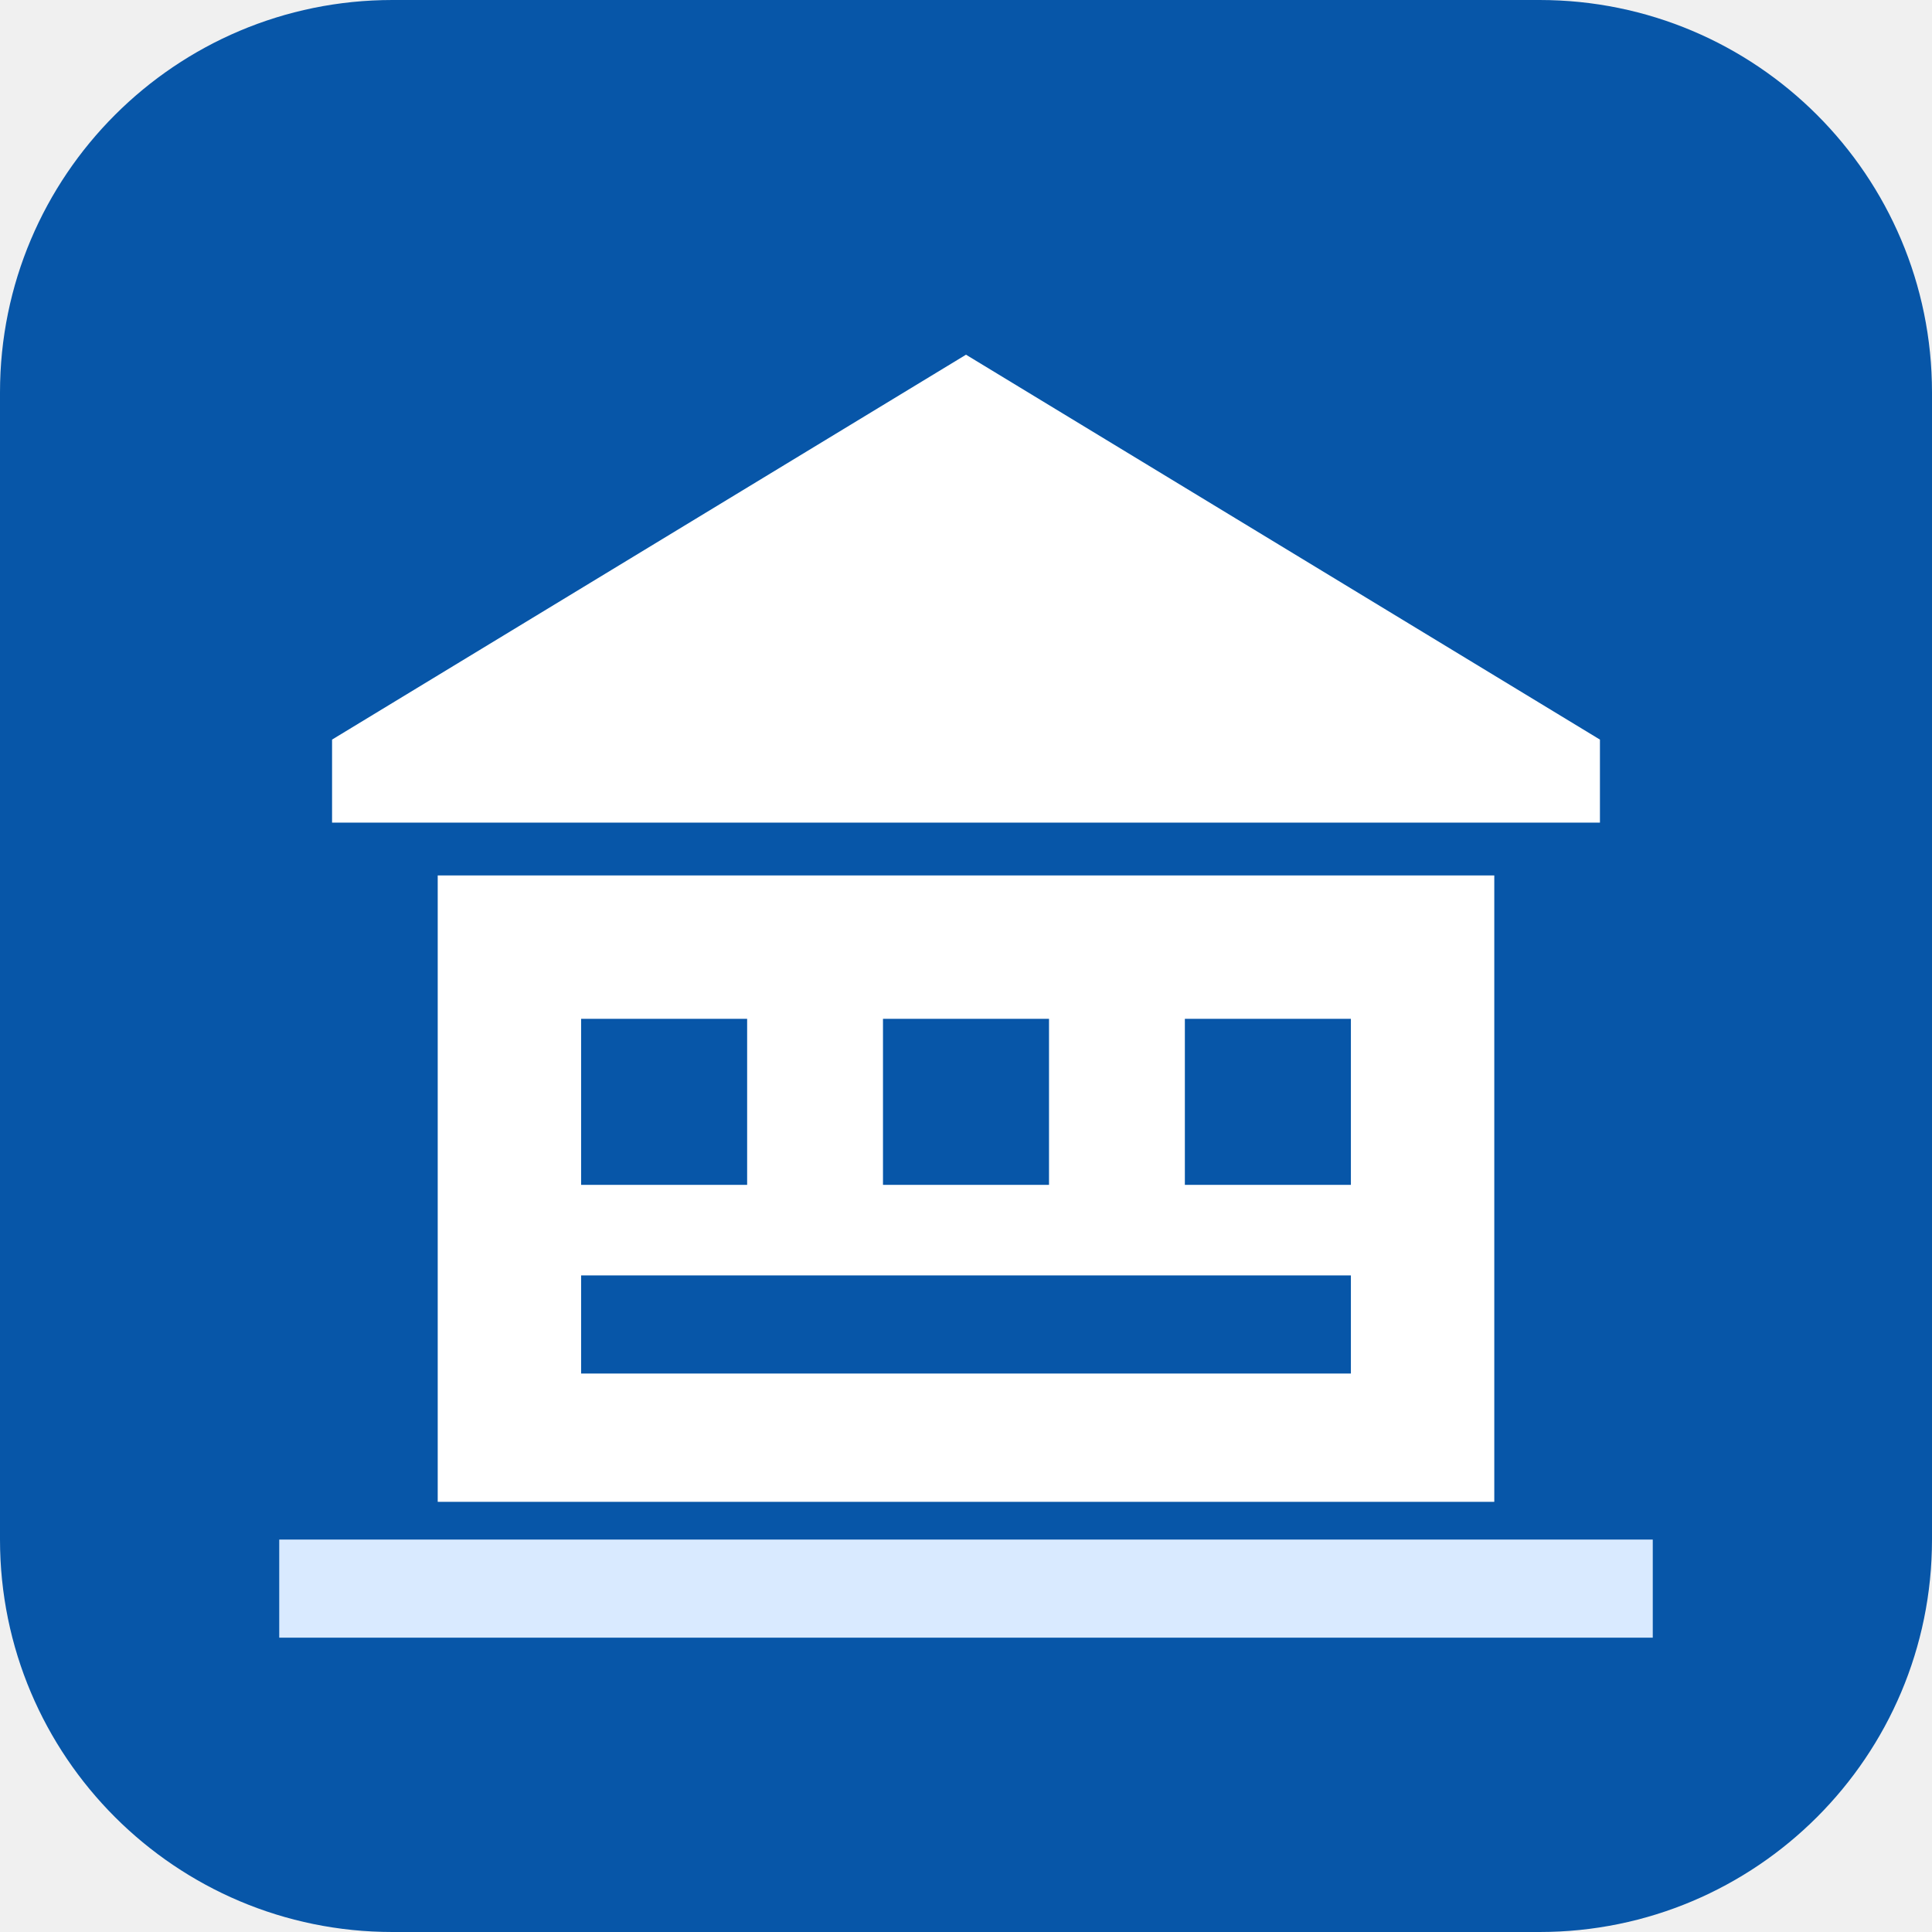
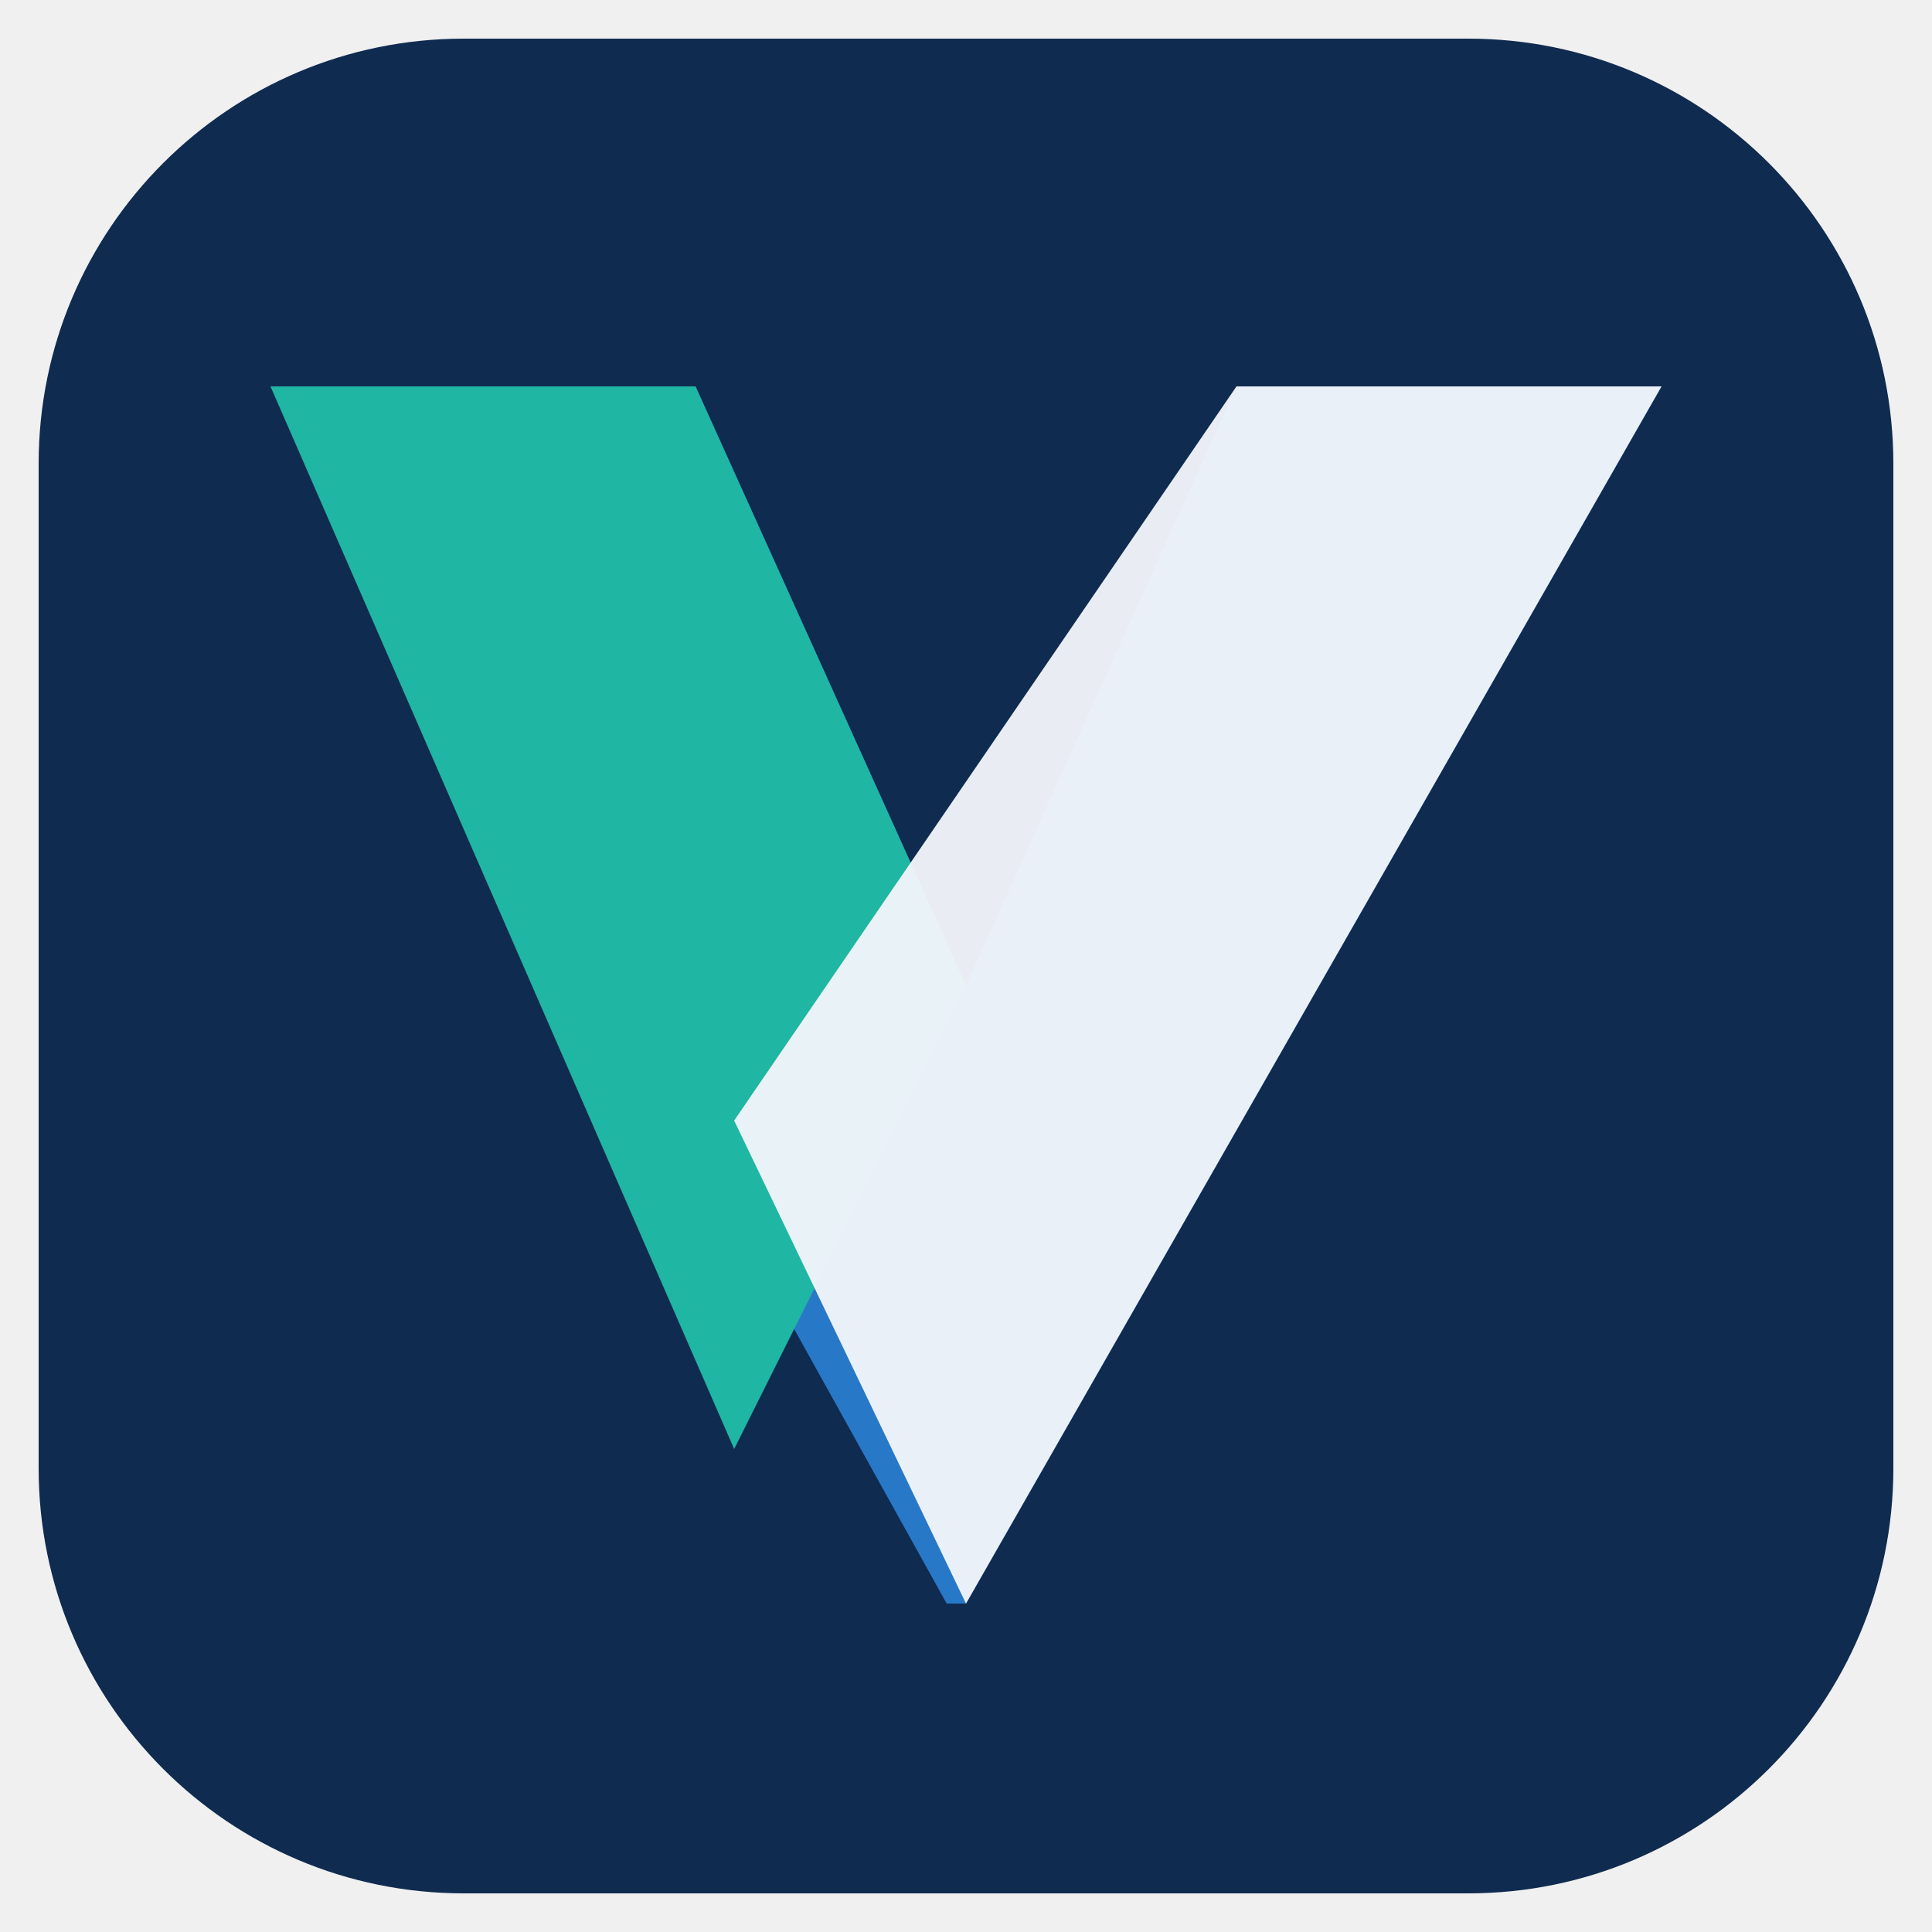
- <svg xmlns="http://www.w3.org/2000/svg" viewBox="0 0 512 512">
-   <rect width="512" height="512" rx="104" fill="#0756a8" />
-   <path d="M88 196 256 94l168 102v22H88z" fill="#fff" />
-   <path d="M116 232h280v166H116z" fill="#fff" />
-   <path d="M154 270h44v44h-44zm80 0h44v44h-44zm80 0h44v44h-44zM154 338h204v26H154z" fill="#0756a8" />
-   <path d="M74 408h364v26H74z" fill="#d9eaff" />
+ <svg xmlns="http://www.w3.org/2000/svg" viewBox="0 0 100 100" role="img" aria-labelledby="title">
+   <rect x="2" y="2" width="96" height="96" rx="22" fill="#102B50" />
+   <path d="M14 20h22l14 31 14-31h22L50 83h-1z" fill="#2878C8" />
+   <path d="M14 20h22l14 31-12 24z" fill="#20B6A4" />
+   <path d="M50 83 38 58l26-38h22z" fill="#F1F5FA" opacity=".96" />
</svg>
